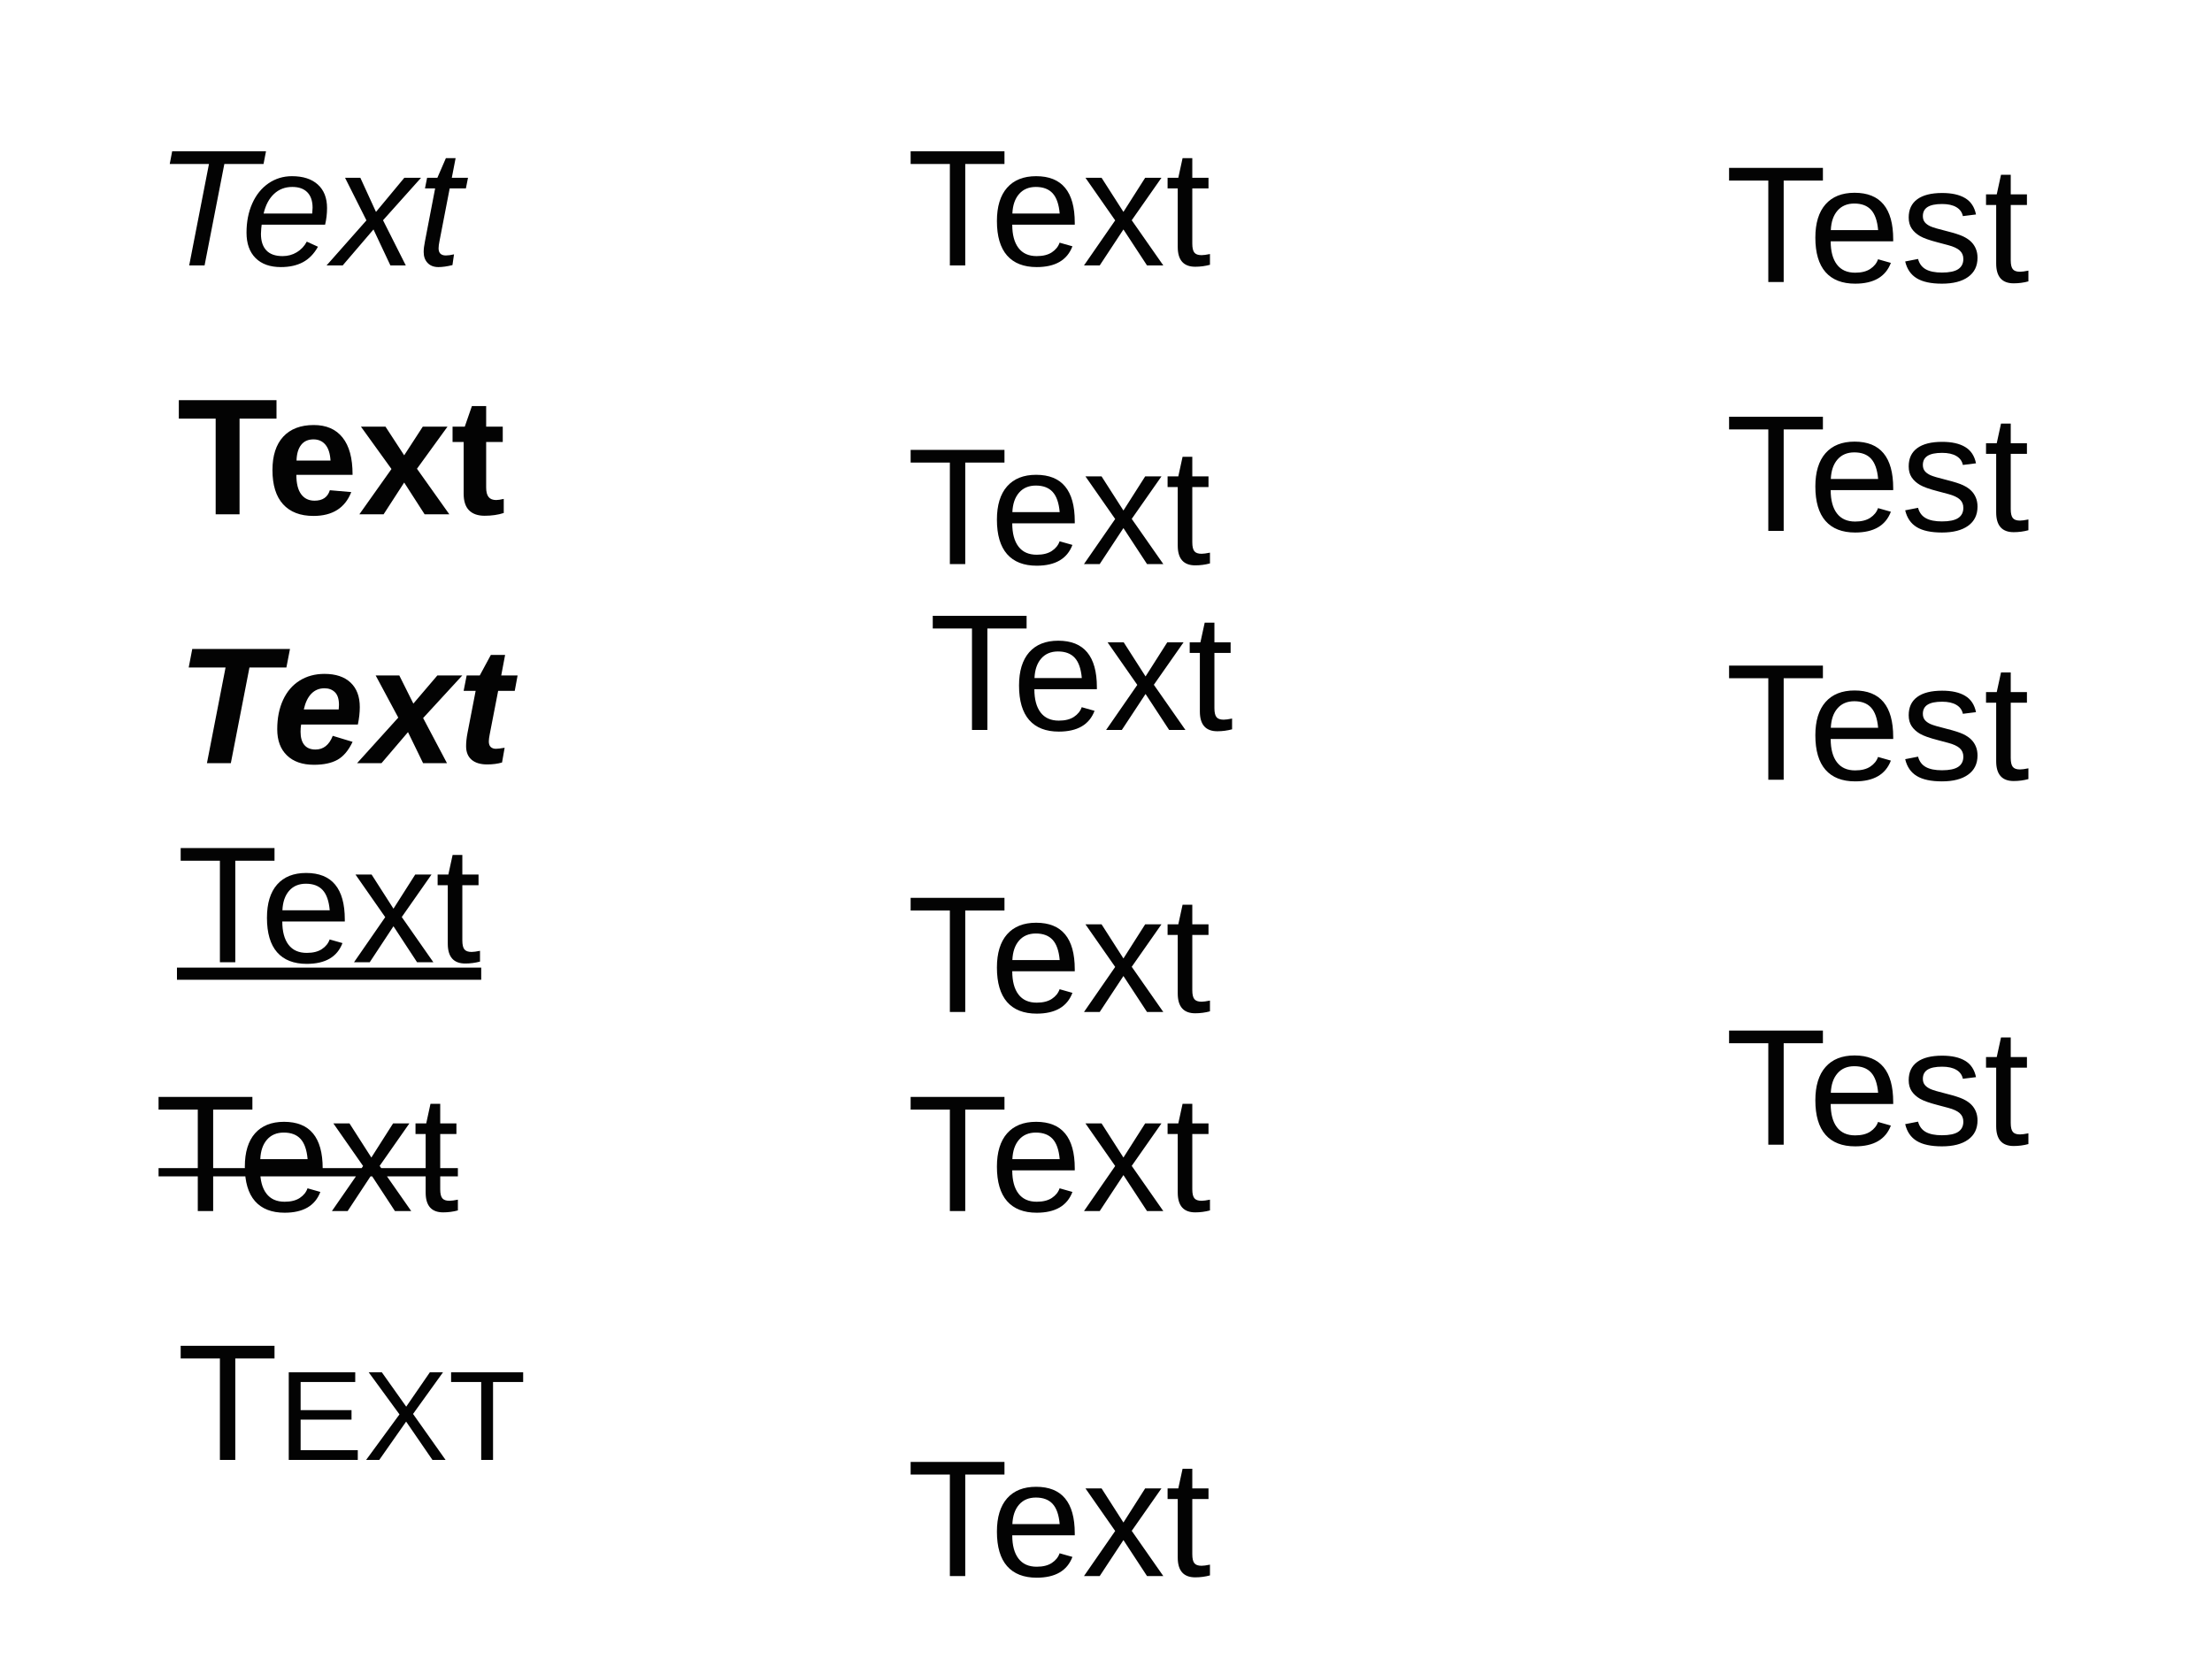
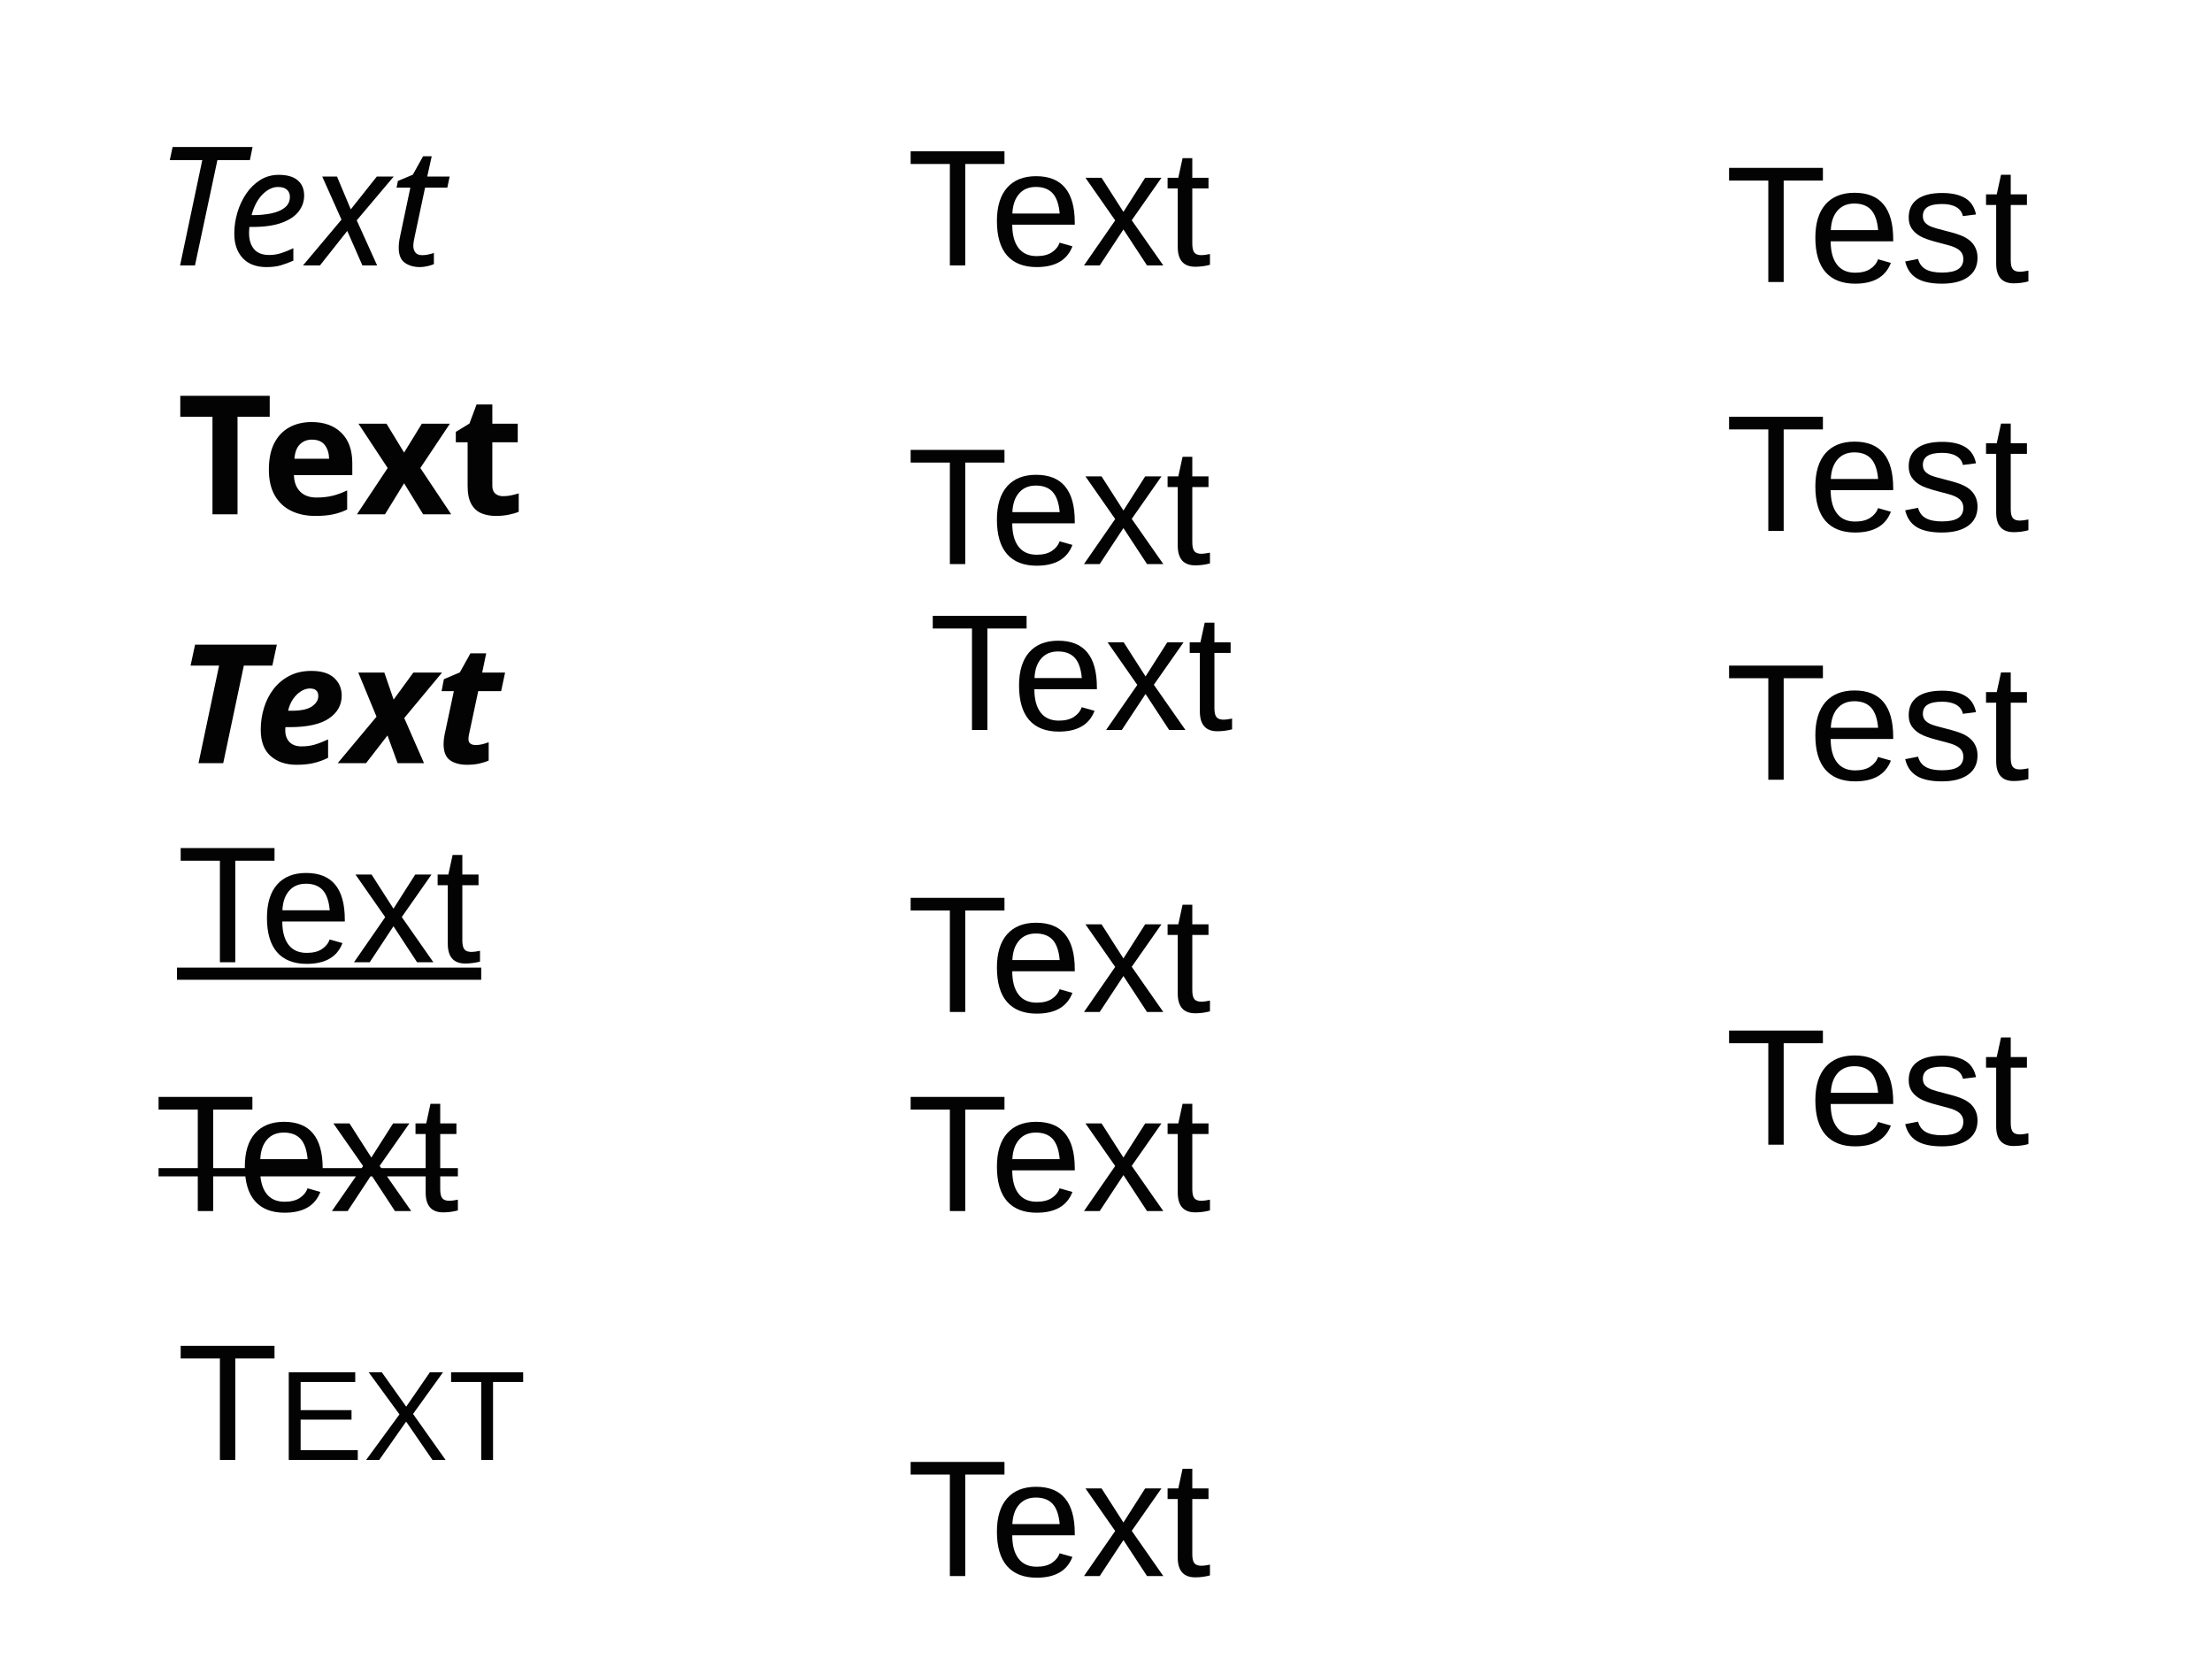
<svg xmlns="http://www.w3.org/2000/svg" preserveAspectRatio="none" width="800" height="600" viewBox="0 0 800 600">
  <defs>
    <style type="text/css">

      .cls-4 {
        fill: #030303;
        font-size: 60px;
-         font-family: "Arial";
+         font-family: "Arial-ItalicMT";
        font-style: italic;
      }

      .cls-6 {
        fill: #030303;
        font-size: 60px;
-         font-family: "Arial";
+         font-family: "Arial-BoldMT";
        font-weight: bold;
      }

      .cls-8 {
        fill: #030303;
        font-size: 60px;
-         font-family: "Arial";
+         font-family: "Arial-BoldItalicMT";
        font-weight: bold;
        font-style: italic;
      }

      .cls-10 {
        fill: #030303;
        font-size: 60px;
        font-family: "Arial";
        text-decoration: underline;
      }

      .cls-12 {
        fill: #030303;
        font-size: 60px;
        font-family: "Arial";
        text-decoration: line-through;
      }

      .cls-14 {
        fill: #030303;
        font-size: 60px;
        font-family: "Arial";
        font-variant: small-caps;
      }

      .cls-16 {
        fill: #030303;
        font-size: 60px;
        font-family: "Arial";
        text-transform: uppercase;
      }

      .cls-18 {
        fill: #030303;
        font-size: 60px;
        font-family: "Arial";
      }
    </style>
  </defs>
  <text x="7%" y="16%">
    <tspan class="cls-4">Text</tspan>
  </text>
  <text x="8%" y="31%">
    <tspan class="cls-6">Text</tspan>
  </text>
  <text x="8%" y="46%">
    <tspan class="cls-8">Text</tspan>
  </text>
  <text x="8%" y="58%">
    <tspan class="cls-10">Text</tspan>
  </text>
  <text x="7%" y="73%">
    <tspan class="cls-12">Text</tspan>
  </text>
  <text x="8%" y="88%">
    <tspan class="cls-14">Text</tspan>
  </text>
  <text x="41%" y="16%">
    <tspan class="cls-16">Text</tspan>
  </text>
  <text x="41%" y="34%">
    <tspan class="cls-18">Text</tspan>
  </text>
  <text x="42%" y="44%">
    <tspan class="cls-18">Text</tspan>
  </text>
  <text x="41%" y="61%">
    <tspan class="cls-18">Text</tspan>
  </text>
  <text x="41%" y="73%">
    <tspan class="cls-18">Text</tspan>
  </text>
  <text x="41%" y="95%">
    <tspan class="cls-18">Text</tspan>
  </text>
  <text x="78%" y="17%">
    <tspan class="cls-18">Test</tspan>
  </text>
  <text x="78%" y="32%">
    <tspan class="cls-18">Test</tspan>
  </text>
  <text x="78%" y="47%">
    <tspan class="cls-18">Test</tspan>
  </text>
  <text x="78%" y="69%">
    <tspan class="cls-18">Test</tspan>
  </text>
</svg>
